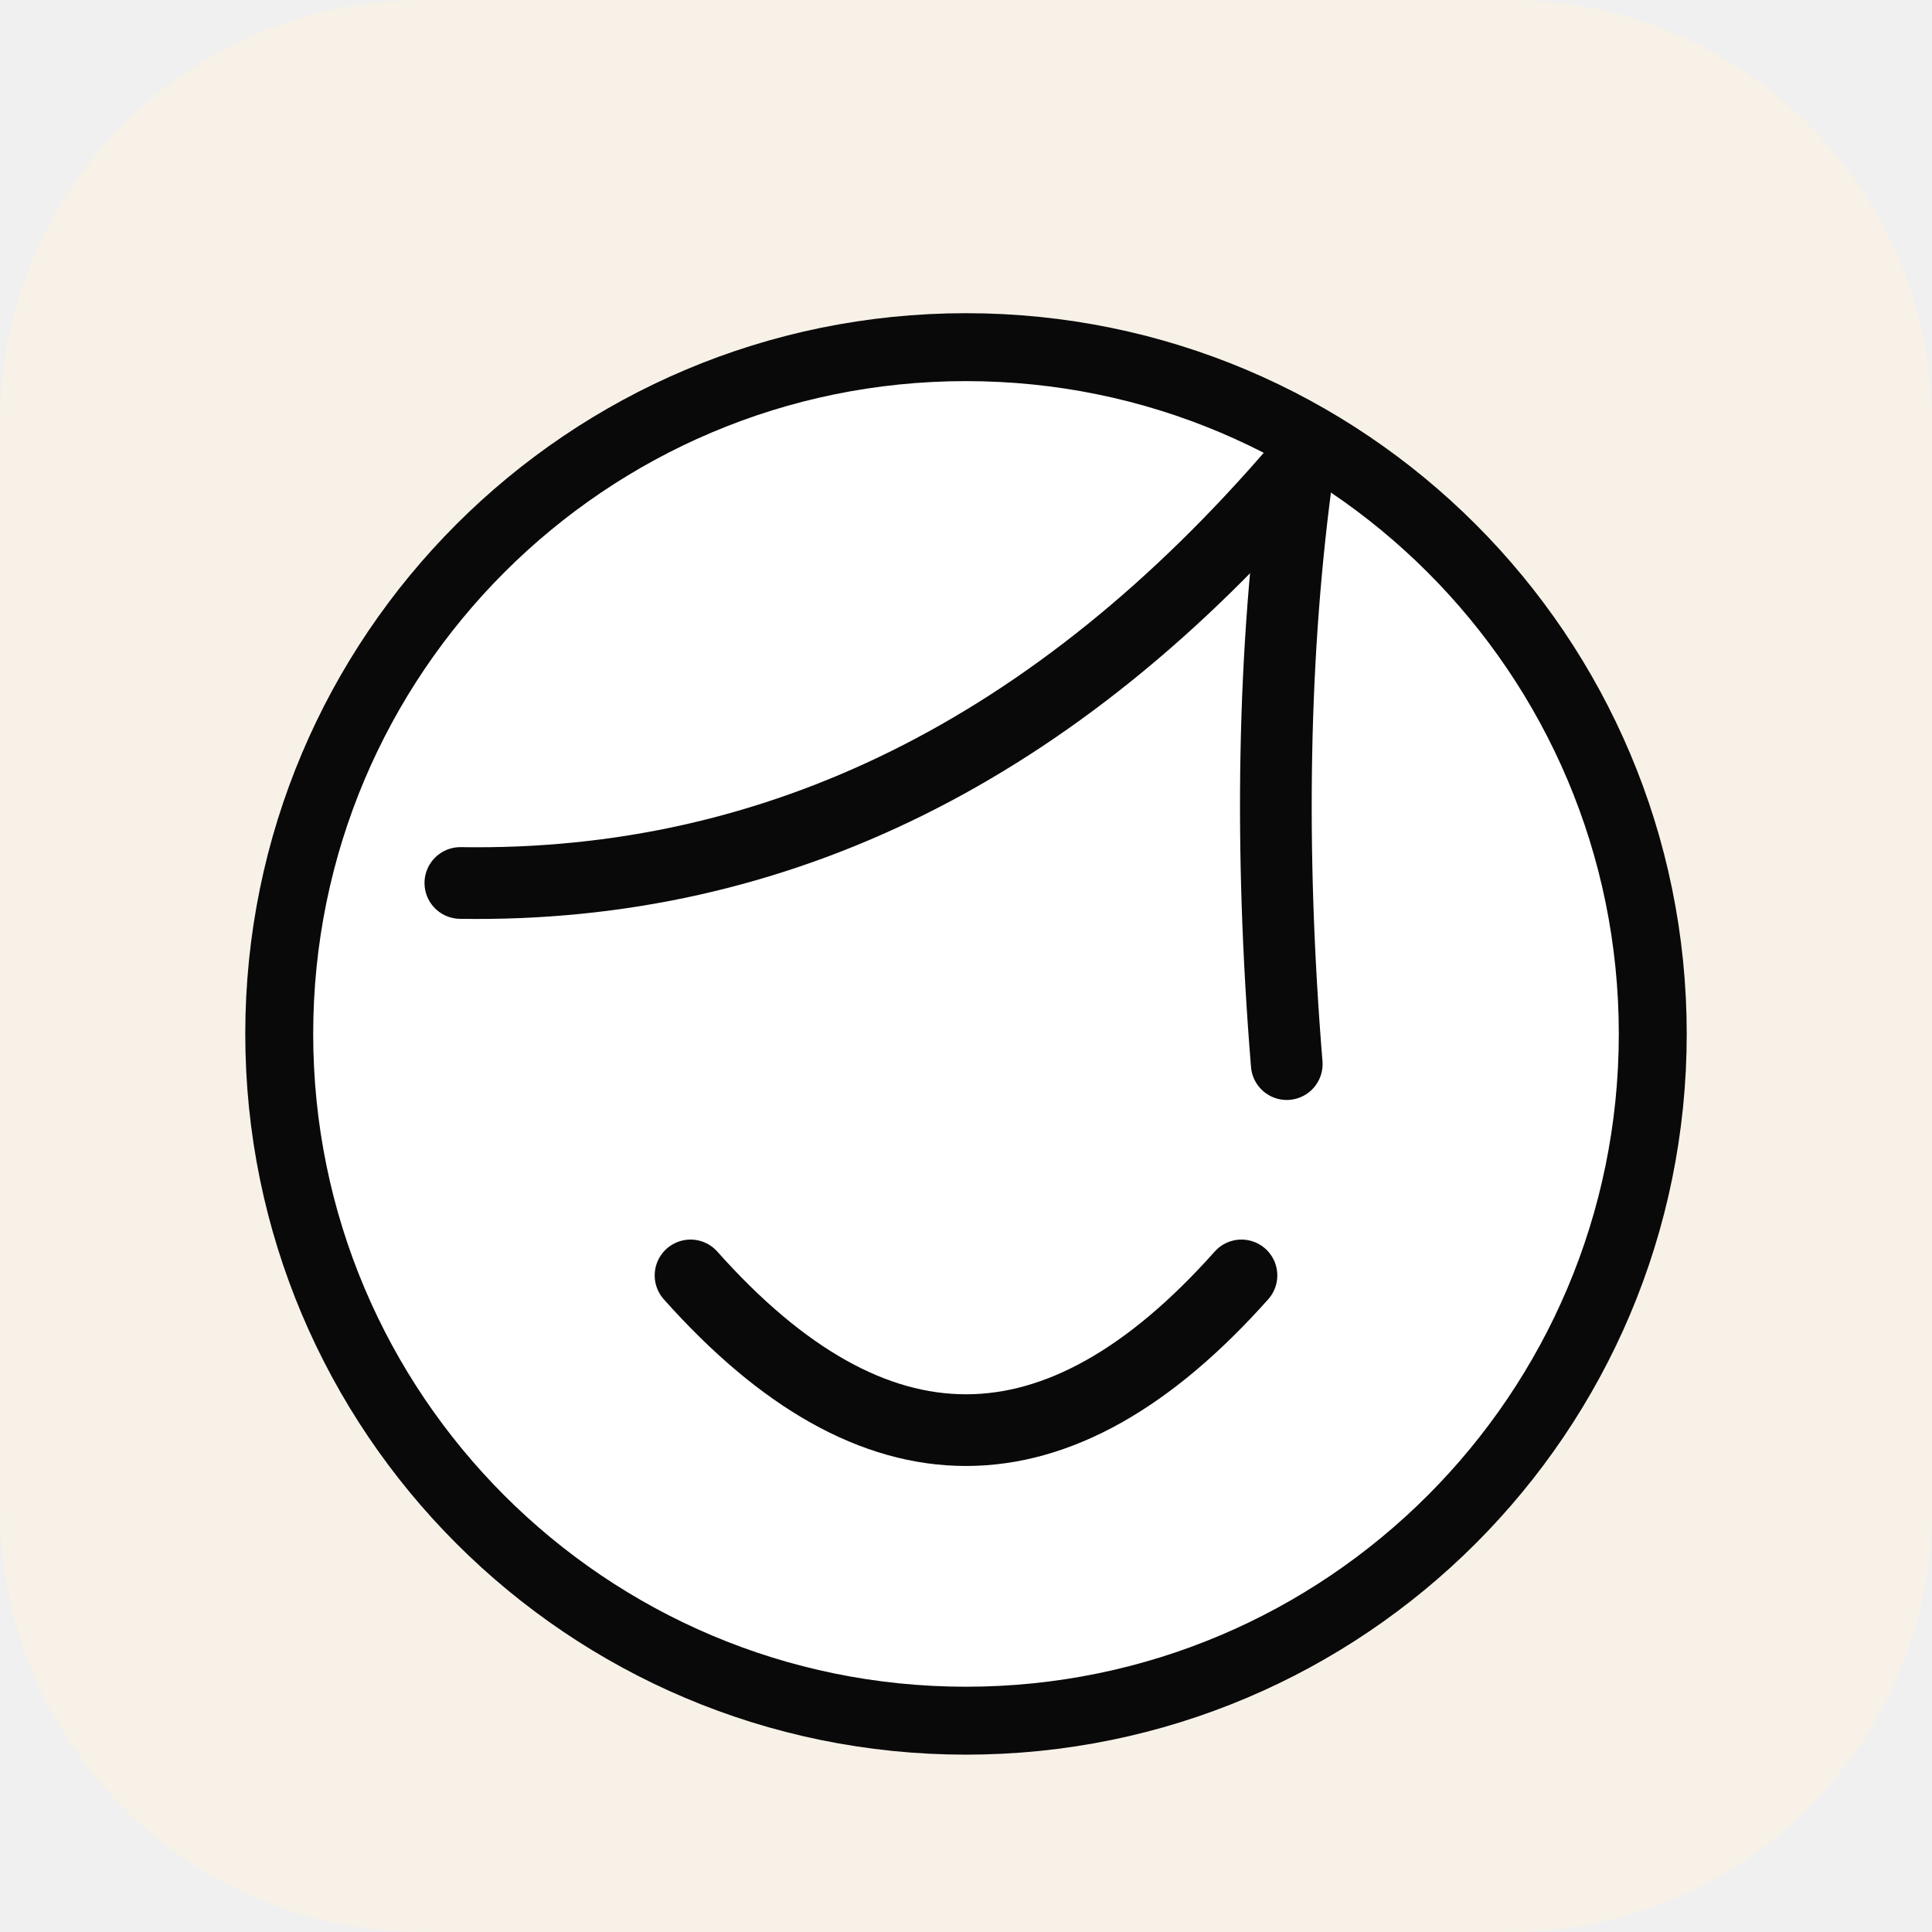
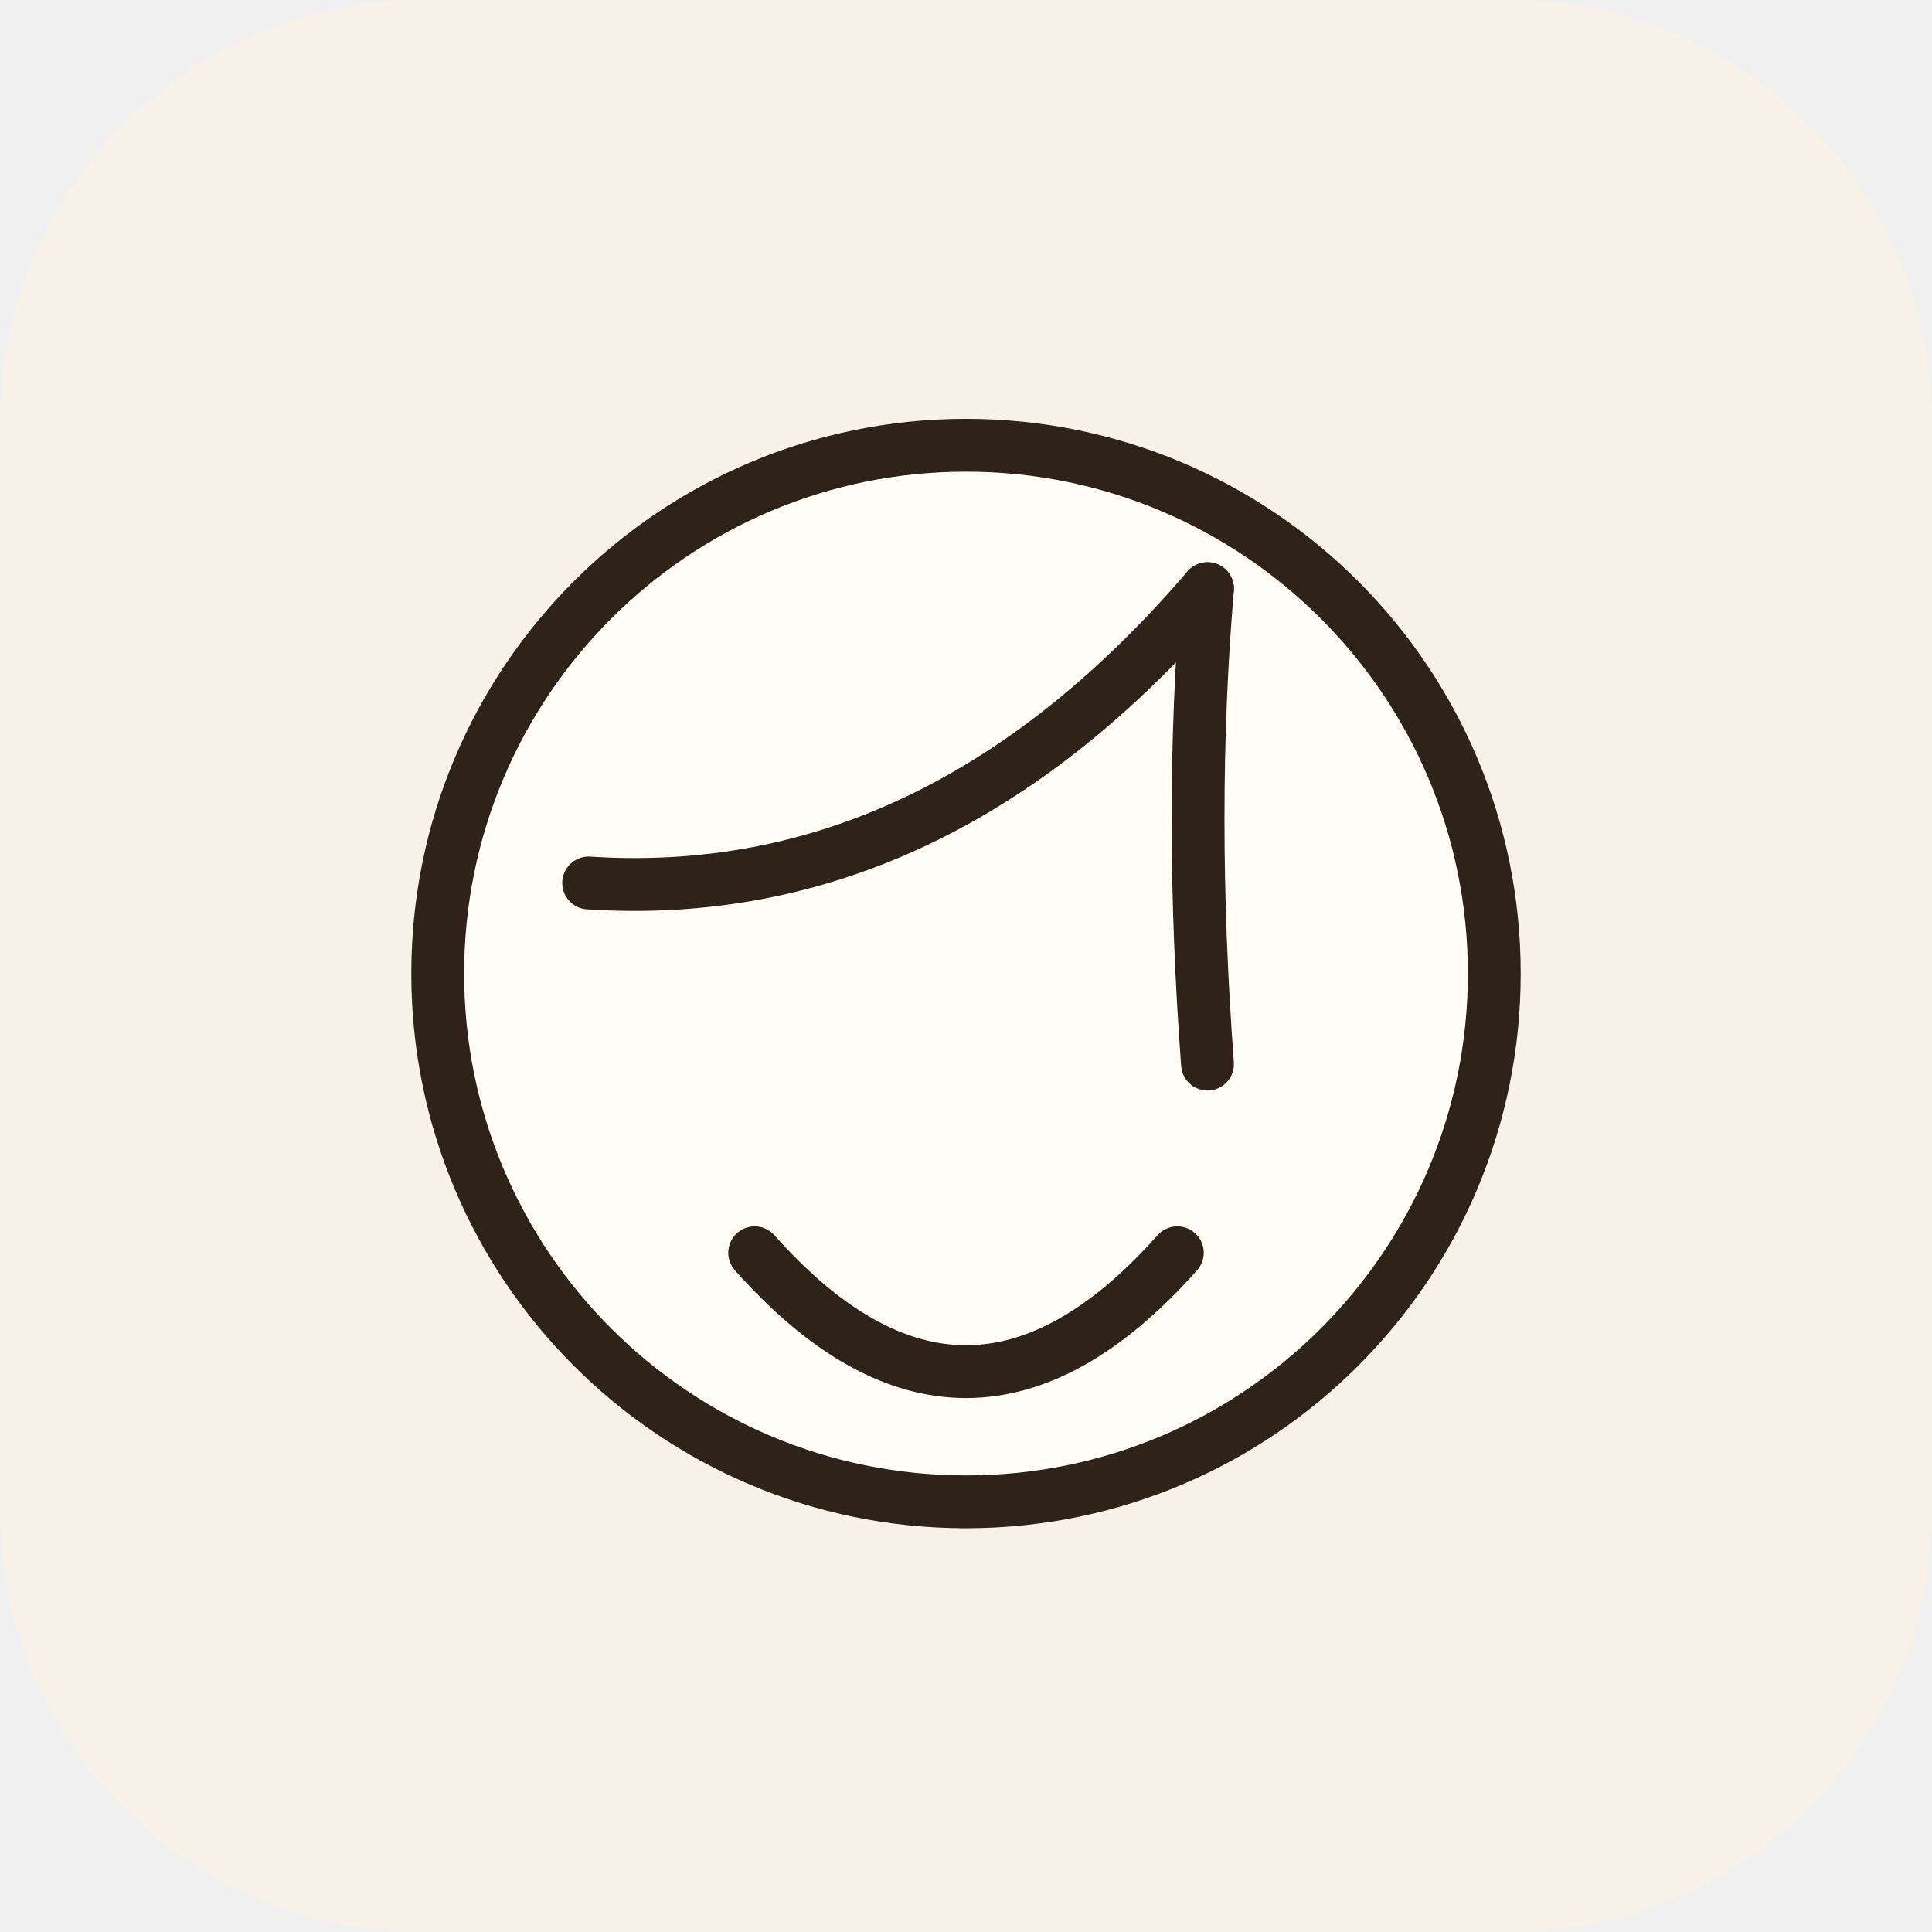
<svg xmlns="http://www.w3.org/2000/svg" viewBox="0 0 512 512" role="img" aria-label="三笔心情 app icon">
  <rect width="512" height="512" rx="112" fill="#f7f1e7" />
-   <g fill="none" stroke="#090909" stroke-linecap="round" stroke-linejoin="round">
-     <circle cx="256" cy="274" r="182" fill="#ffffff" stroke-width="18" />
-     <path d="M122 234 Q 248 236 344 124" stroke-width="19" />
-     <path d="M344 124 Q 334 196 341 282" stroke-width="19" />
-     <path d="M183 338 Q 256 420 329 338" stroke-width="19" />
+   <g fill="none" stroke="#2f2218" stroke-linecap="round" stroke-linejoin="round">
+     <circle cx="256" cy="258" r="140" fill="#fffdf5" stroke-width="14" />
+     <path d="M156 234 Q 248 240 320 156" stroke-width="14" />
+     <path d="M320 156 Q 315 215 320 282" stroke-width="14" />
+     <path d="M200 332 Q 256 395 312 332" stroke-width="14" />
  </g>
</svg>
